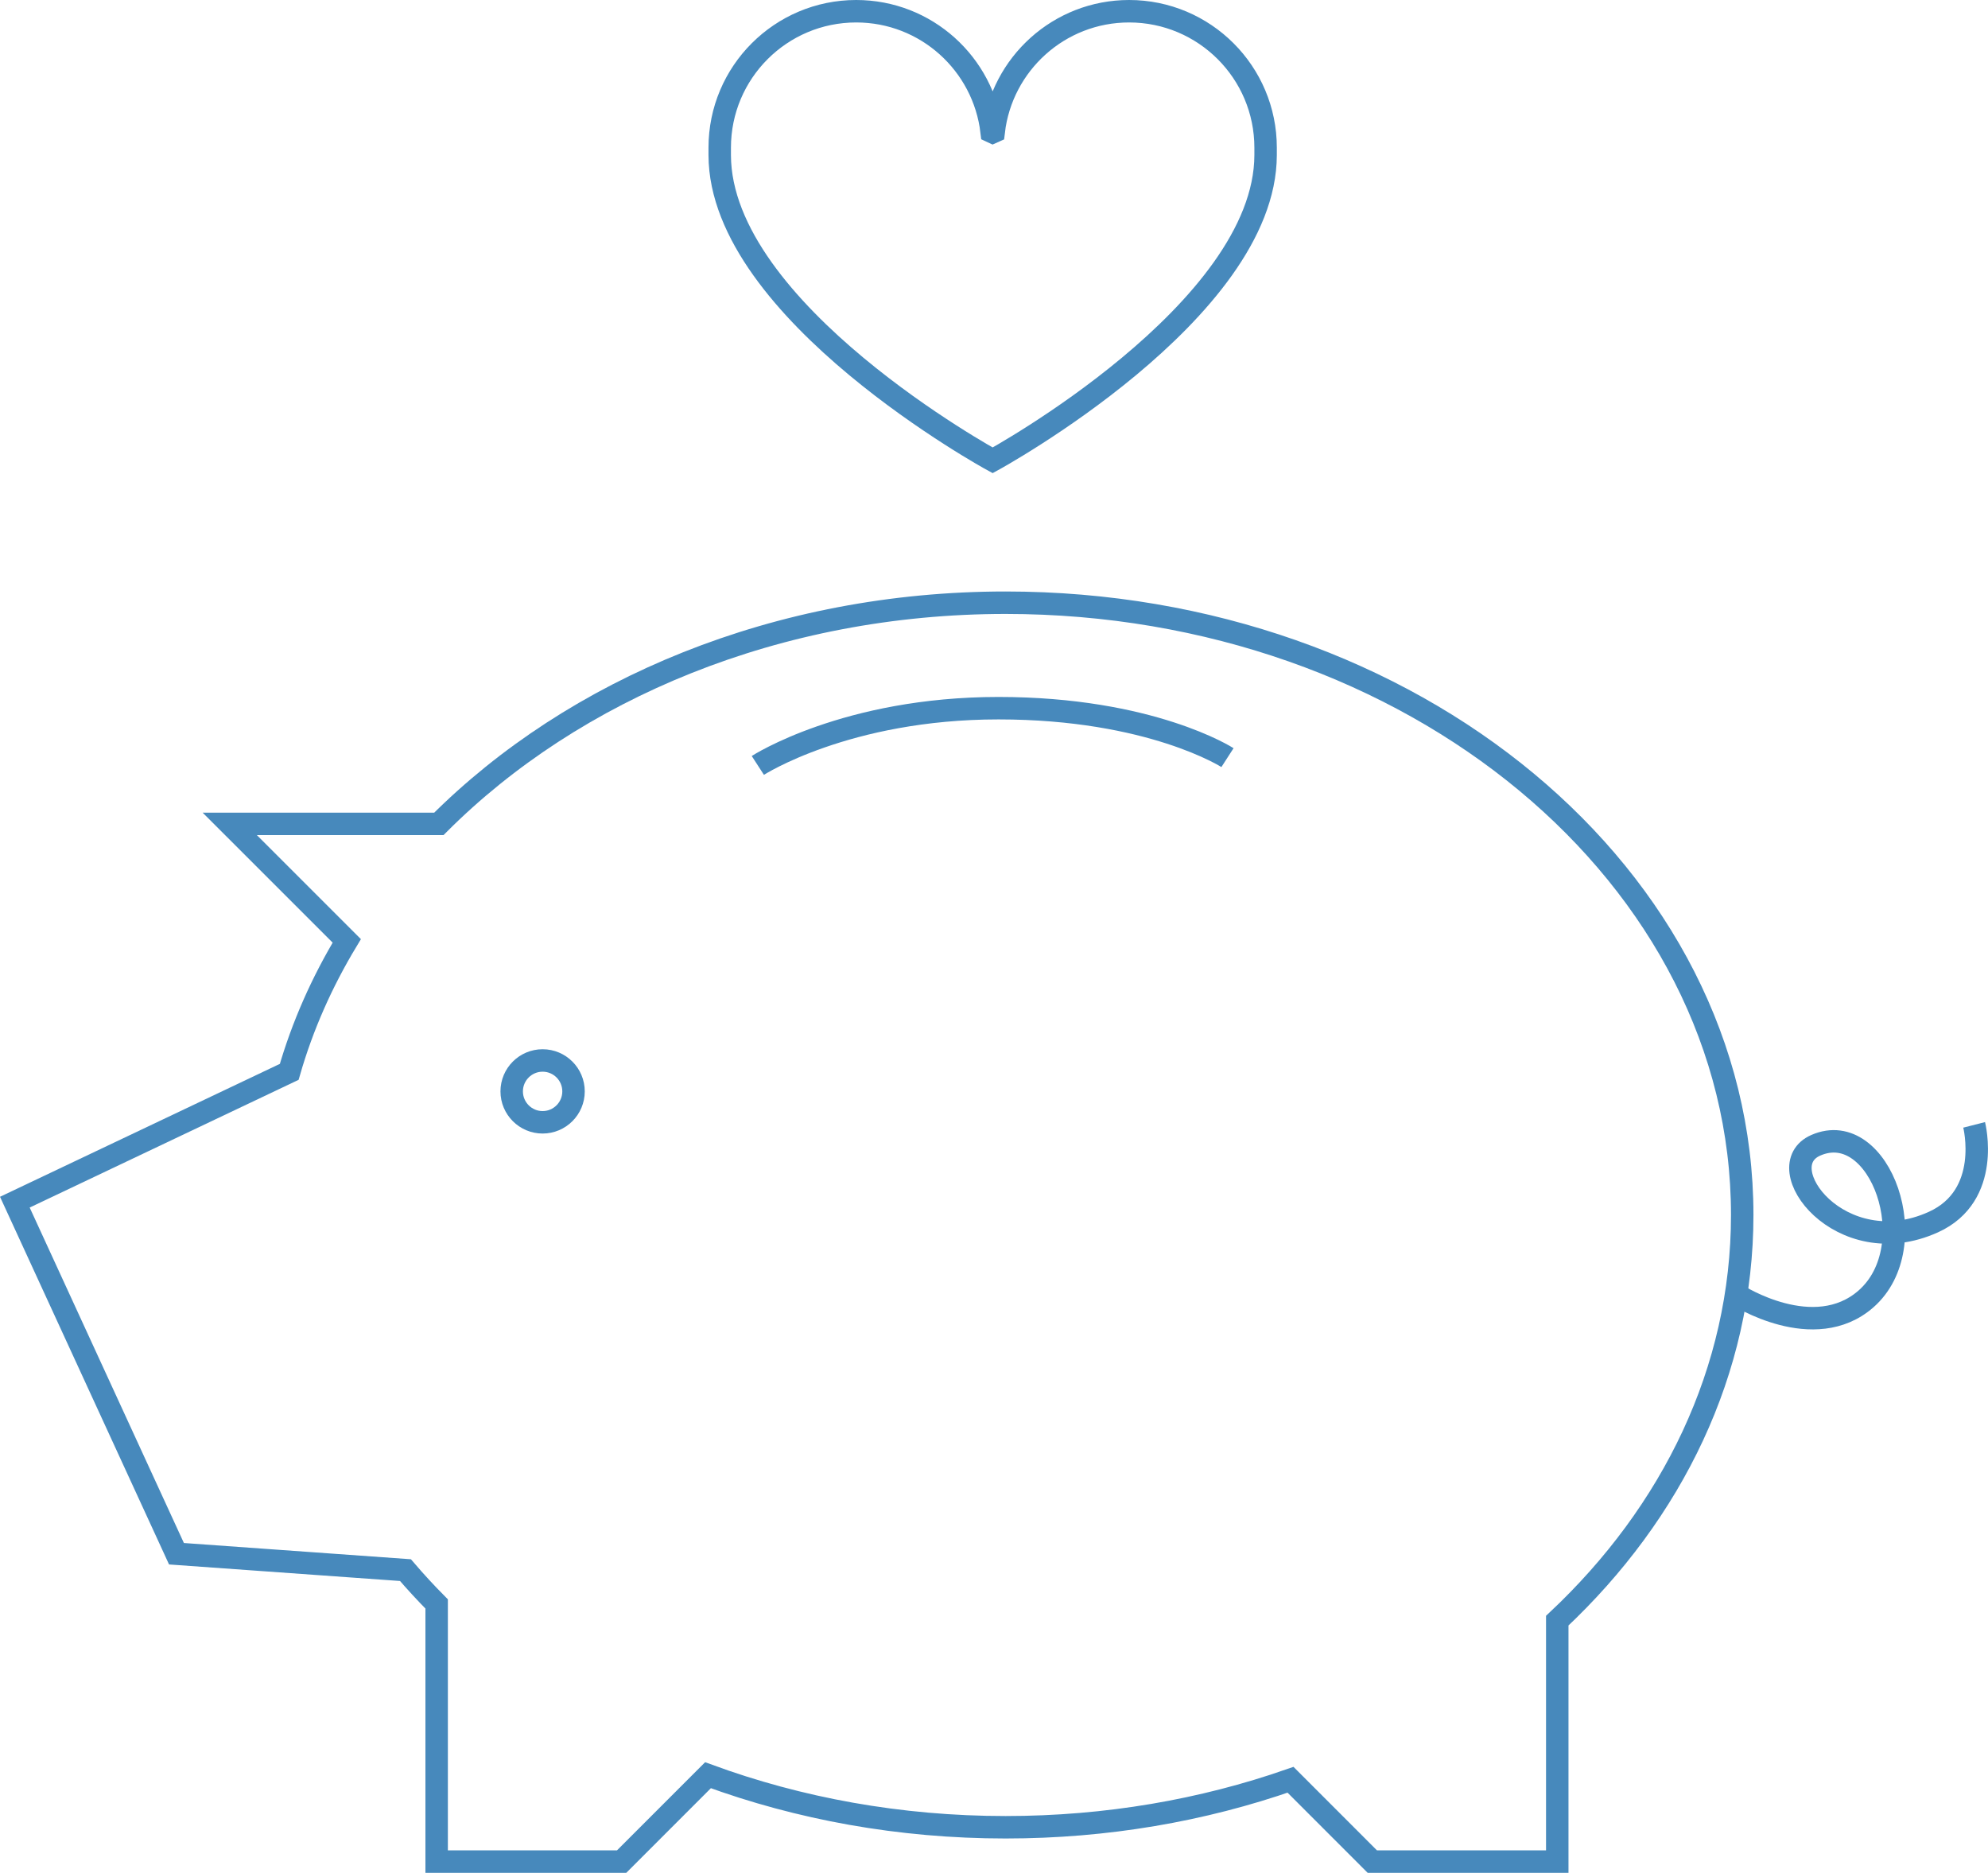
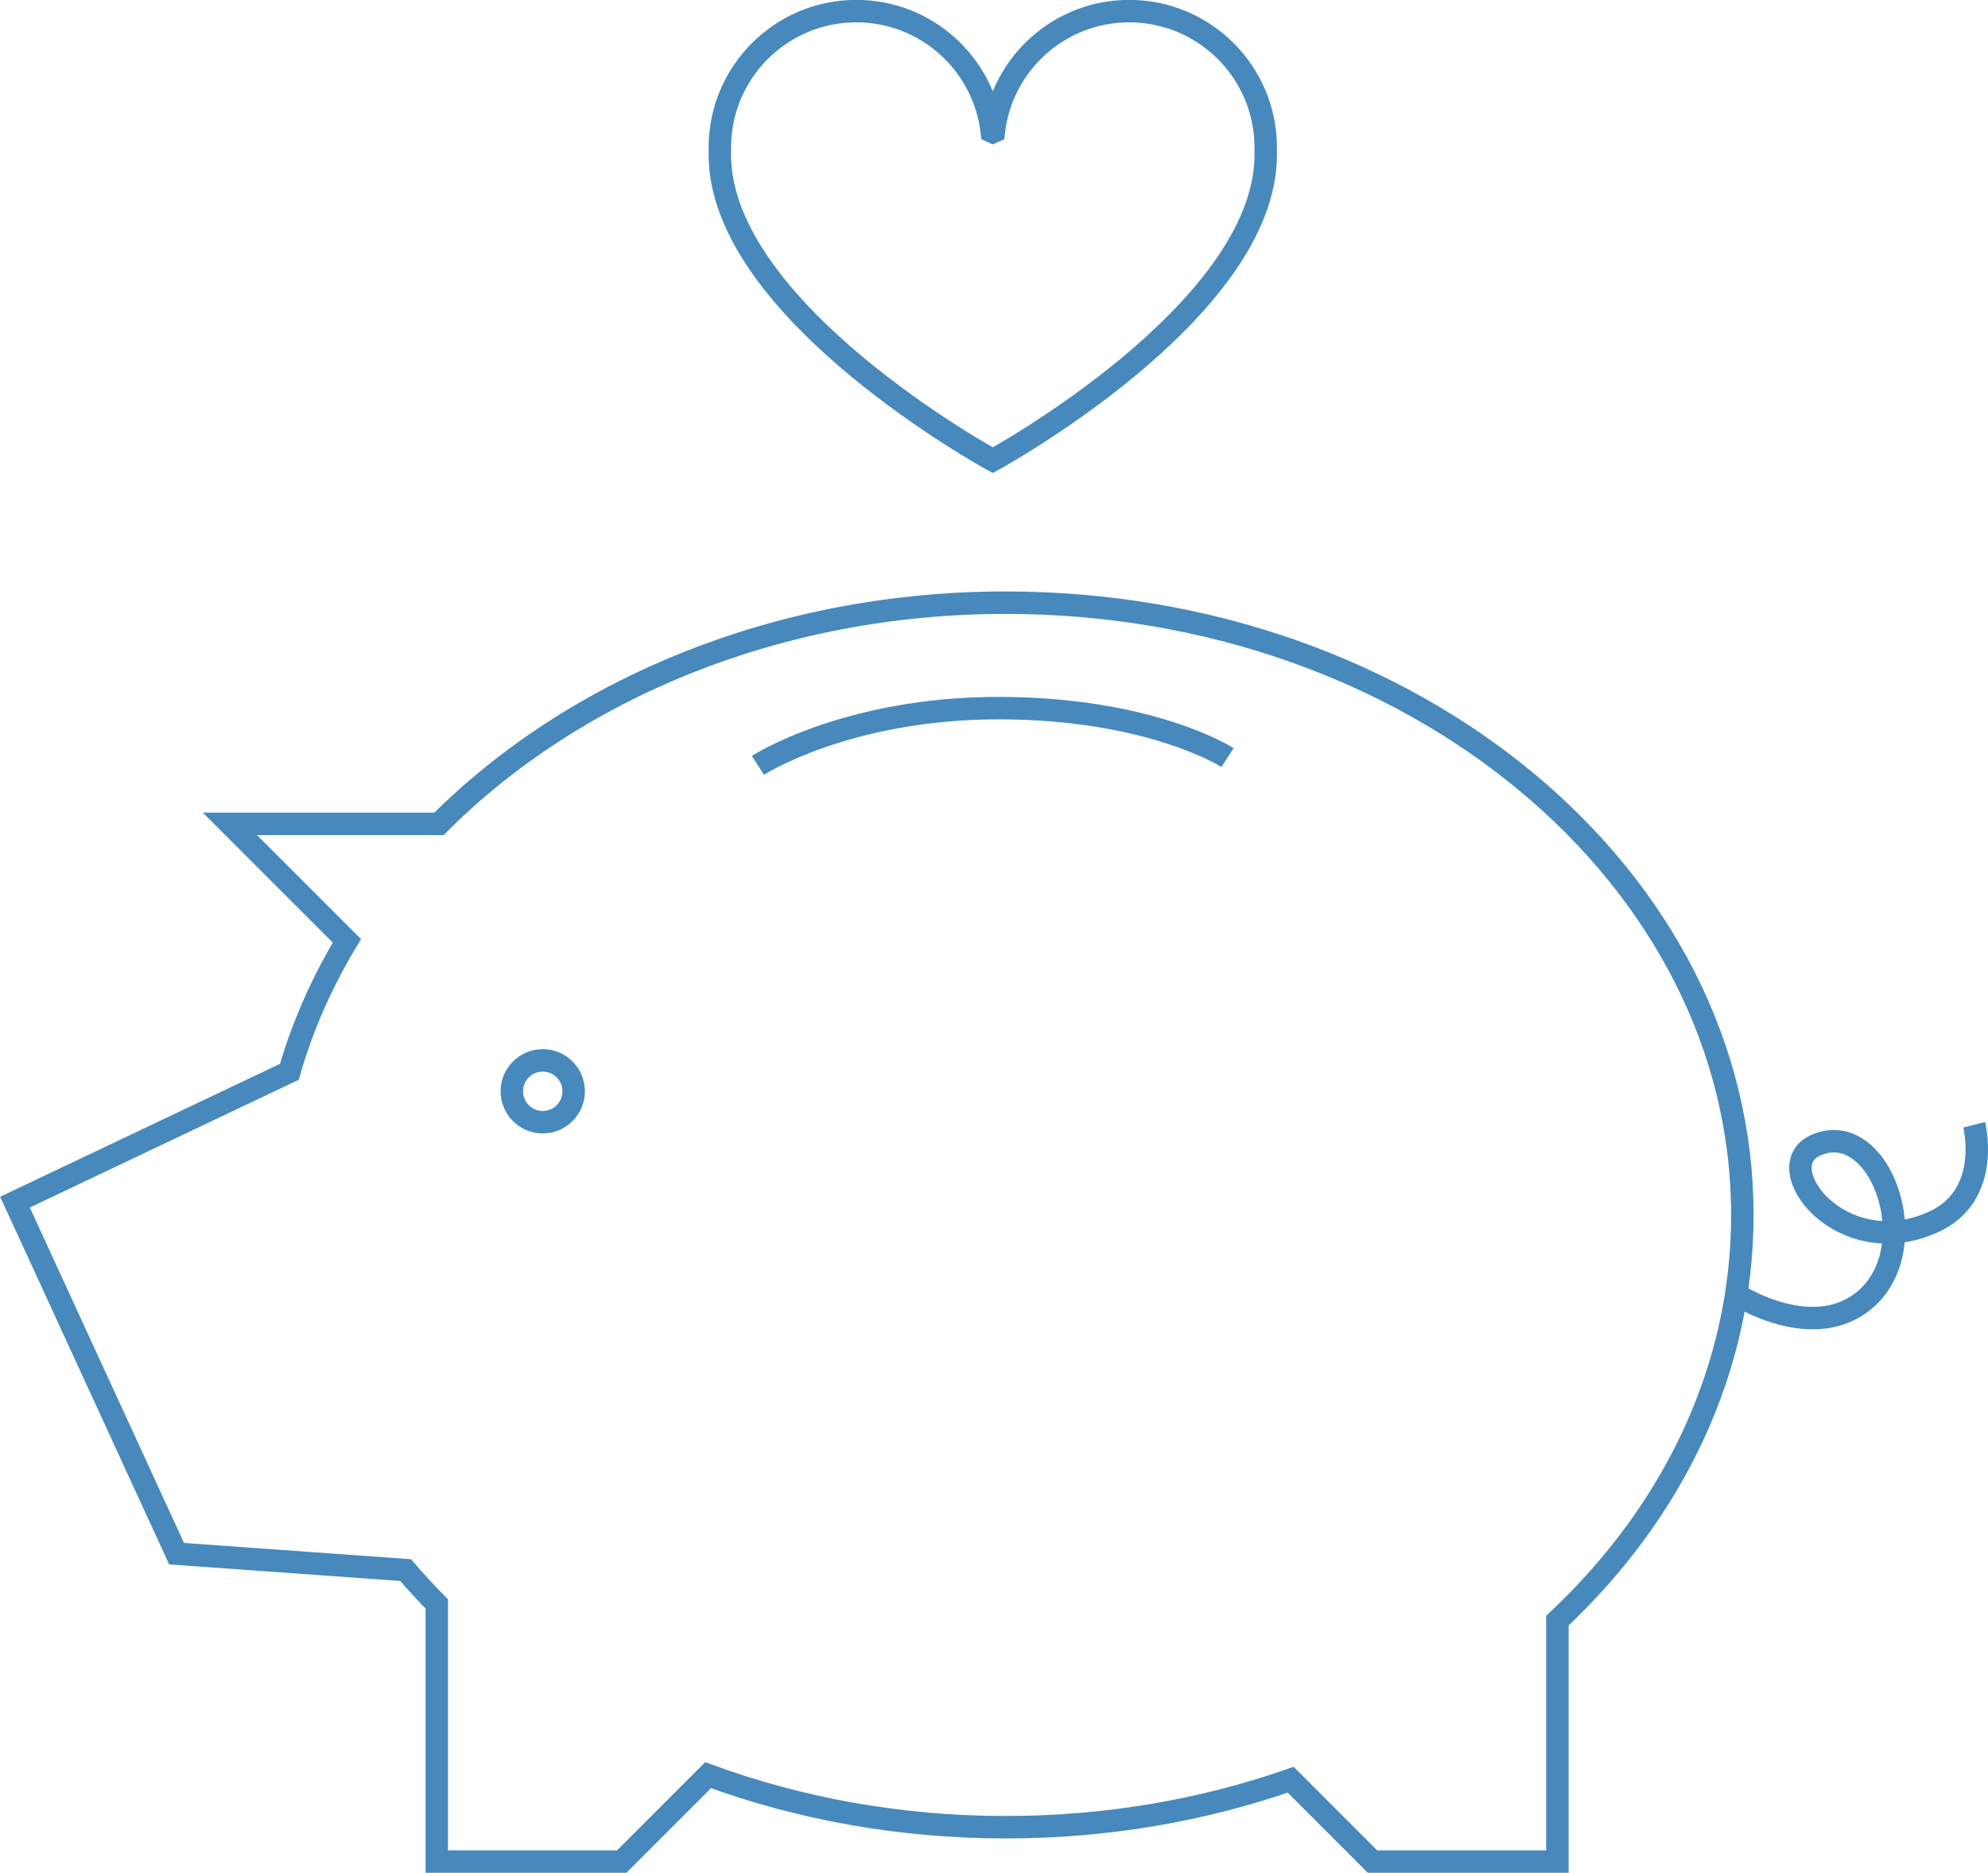
- <svg xmlns="http://www.w3.org/2000/svg" width="38.858mm" height="36.601mm" viewBox="0 0 137.685 129.69" id="svg6548" version="1.1">
-   <defs id="defs6550" />
-   <g id="layer1" transform="translate(340.9856,-467.517)">
-     <g id="g884" transform="matrix(1.25,0,0,-1.25,-328.7646,575.1099)">
-       <path d="m 0,0 -8.955,19.476 15.203,7.22 c 0.732,2.542 1.81,4.971 3.188,7.255 l -6.483,6.481 11.584,0 c 7.486,7.487 18.774,12.253 31.402,12.253 22.542,0 40.815,-15.186 40.815,-33.92 0,-8.621 -3.871,-16.49 -10.248,-22.473 l 0,-13.348 -10.246,0 -4.533,4.534 c -4.857,-1.695 -10.19,-2.631 -15.788,-2.631 -5.869,0 -11.446,1.031 -16.489,2.883 l -4.786,-4.786 -10.248,0 0,14.274 c -0.602,0.607 -1.178,1.232 -1.728,1.874 L 0,0 Z" style="fill:none;stroke:#4789bc;stroke-width:1.244;stroke-linecap:butt;stroke-linejoin:miter;stroke-miterlimit:4;stroke-dasharray:none;stroke-opacity:1" id="path886" />
+ <svg xmlns="http://www.w3.org/2000/svg" width="38.858mm" height="36.601mm" version="1.1" viewBox="0 0 137.685 129.69">
+   <g transform="translate(340.99 -467.52)">
+     <g transform="matrix(1.25 0 0 -1.25 -328.76 575.11)">
+       <path d="m0 0-8.955 19.476 15.203 7.22c0.732 2.542 1.81 4.971 3.188 7.255l-6.483 6.481h11.584c7.486 7.487 18.774 12.253 31.402 12.253 22.542 0 40.815-15.186 40.815-33.92 0-8.621-3.871-16.49-10.248-22.473v-13.348h-10.246l-4.533 4.534c-4.857-1.695-10.19-2.631-15.788-2.631-5.869 0-11.446 1.031-16.489 2.883l-4.786-4.786h-10.248v14.274c-0.602 0.607-1.178 1.232-1.728 1.874l-12.688 0.908z" fill="none" stroke="#4789bc" stroke-width="1.244" />
    </g>
-     <path d="m -220.659,557.194 c 0,0 5.317,3.425 8.912,0.268 4.152,-3.647 0.969,-12.574 -3.474,-10.639 -3.366,1.465 1.71,8.235 8.141,5.32 4.07,-1.846 2.821,-6.731 2.821,-6.731" style="fill:none;stroke:#4789bc;stroke-width:1.555;stroke-linecap:butt;stroke-linejoin:miter;stroke-miterlimit:4;stroke-dasharray:none;stroke-opacity:1" id="path890" />
-     <g id="g892" transform="matrix(1.25,0,0,-1.25,-288.4998,520.5212)">
-       <path d="m 0,0 c 0,0 4.896,3.171 13.335,3.171 8.439,0 12.687,-2.739 12.687,-2.739" style="fill:none;stroke:#4789bc;stroke-width:1.244;stroke-linecap:butt;stroke-linejoin:miter;stroke-miterlimit:4;stroke-dasharray:none;stroke-opacity:1" id="path894" />
+     <path d="m-220.66 557.19s5.317 3.425 8.912 0.268c4.152-3.647 0.969-12.574-3.474-10.639-3.366 1.465 1.71 8.235 8.141 5.32 4.07-1.846 2.821-6.731 2.821-6.731" fill="none" stroke="#4789bc" stroke-width="1.555" />
+     <g transform="matrix(1.25 0 0 -1.25 -288.5 520.52)">
+       <path d="m0 0s4.896 3.171 13.335 3.171 12.687-2.739 12.687-2.739" fill="none" stroke="#4789bc" stroke-width="1.244" />
    </g>
-     <g id="g896" transform="matrix(1.25,0,0,-1.25,-301.2646,543.0933)">
-       <path d="m 0,0 c 0,-0.945 -0.767,-1.713 -1.713,-1.713 -0.945,0 -1.713,0.768 -1.713,1.713 0,0.946 0.768,1.713 1.713,1.713 C -0.767,1.713 0,0.946 0,0 Z" style="fill:none;stroke:#4789bc;stroke-width:1.244;stroke-linecap:butt;stroke-linejoin:miter;stroke-miterlimit:4;stroke-dasharray:none;stroke-opacity:1" id="path898" />
+     <g transform="matrix(1.25 0 0 -1.25 -301.26 543.09)">
+       <path d="m0 0c0-0.945-0.767-1.713-1.713-1.713-0.945 0-1.713 0.768-1.713 1.713 0 0.946 0.768 1.713 1.713 1.713 0.946 0 1.713-0.767 1.713-1.713z" fill="none" stroke="#4789bc" stroke-width="1.244" />
    </g>
-     <g id="g900" transform="matrix(1.25,0,0,-1.25,-262.7845,468.2946)">
-       <path d="m 0,0 c -3.875,0 -7.063,-2.916 -7.503,-6.672 -0.037,-0.016 -0.059,-0.026 -0.059,-0.026 0,0 -0.021,0.01 -0.056,0.026 C -8.06,-2.916 -11.247,0 -15.122,0 c -4.176,0 -7.562,-3.385 -7.562,-7.561 l 0,-0.407 c 0.015,-8.672 15.122,-16.911 15.122,-16.911 0,0 15.11,8.239 15.124,16.911 l 0,0.407 C 7.562,-3.385 4.175,0 0,0 Z" style="fill:none;stroke:#4789bc;stroke-width:1.244;stroke-linecap:butt;stroke-linejoin:miter;stroke-miterlimit:4;stroke-dasharray:none;stroke-opacity:1" id="path902" />
+     <g transform="matrix(1.25 0 0 -1.25 -262.78 468.29)">
+       <path d="m0 0c-3.875 0-7.063-2.916-7.503-6.672-0.037-0.016-0.059-0.026-0.059-0.026s-0.021 0.01-0.056 0.026c-0.442 3.756-3.629 6.672-7.504 6.672-4.176 0-7.562-3.385-7.562-7.561v-0.407c0.015-8.672 15.122-16.911 15.122-16.911s15.11 8.239 15.124 16.911v0.407c0 4.176-3.387 7.561-7.562 7.561z" fill="none" stroke="#4789bc" stroke-width="1.244" />
    </g>
  </g>
</svg>
